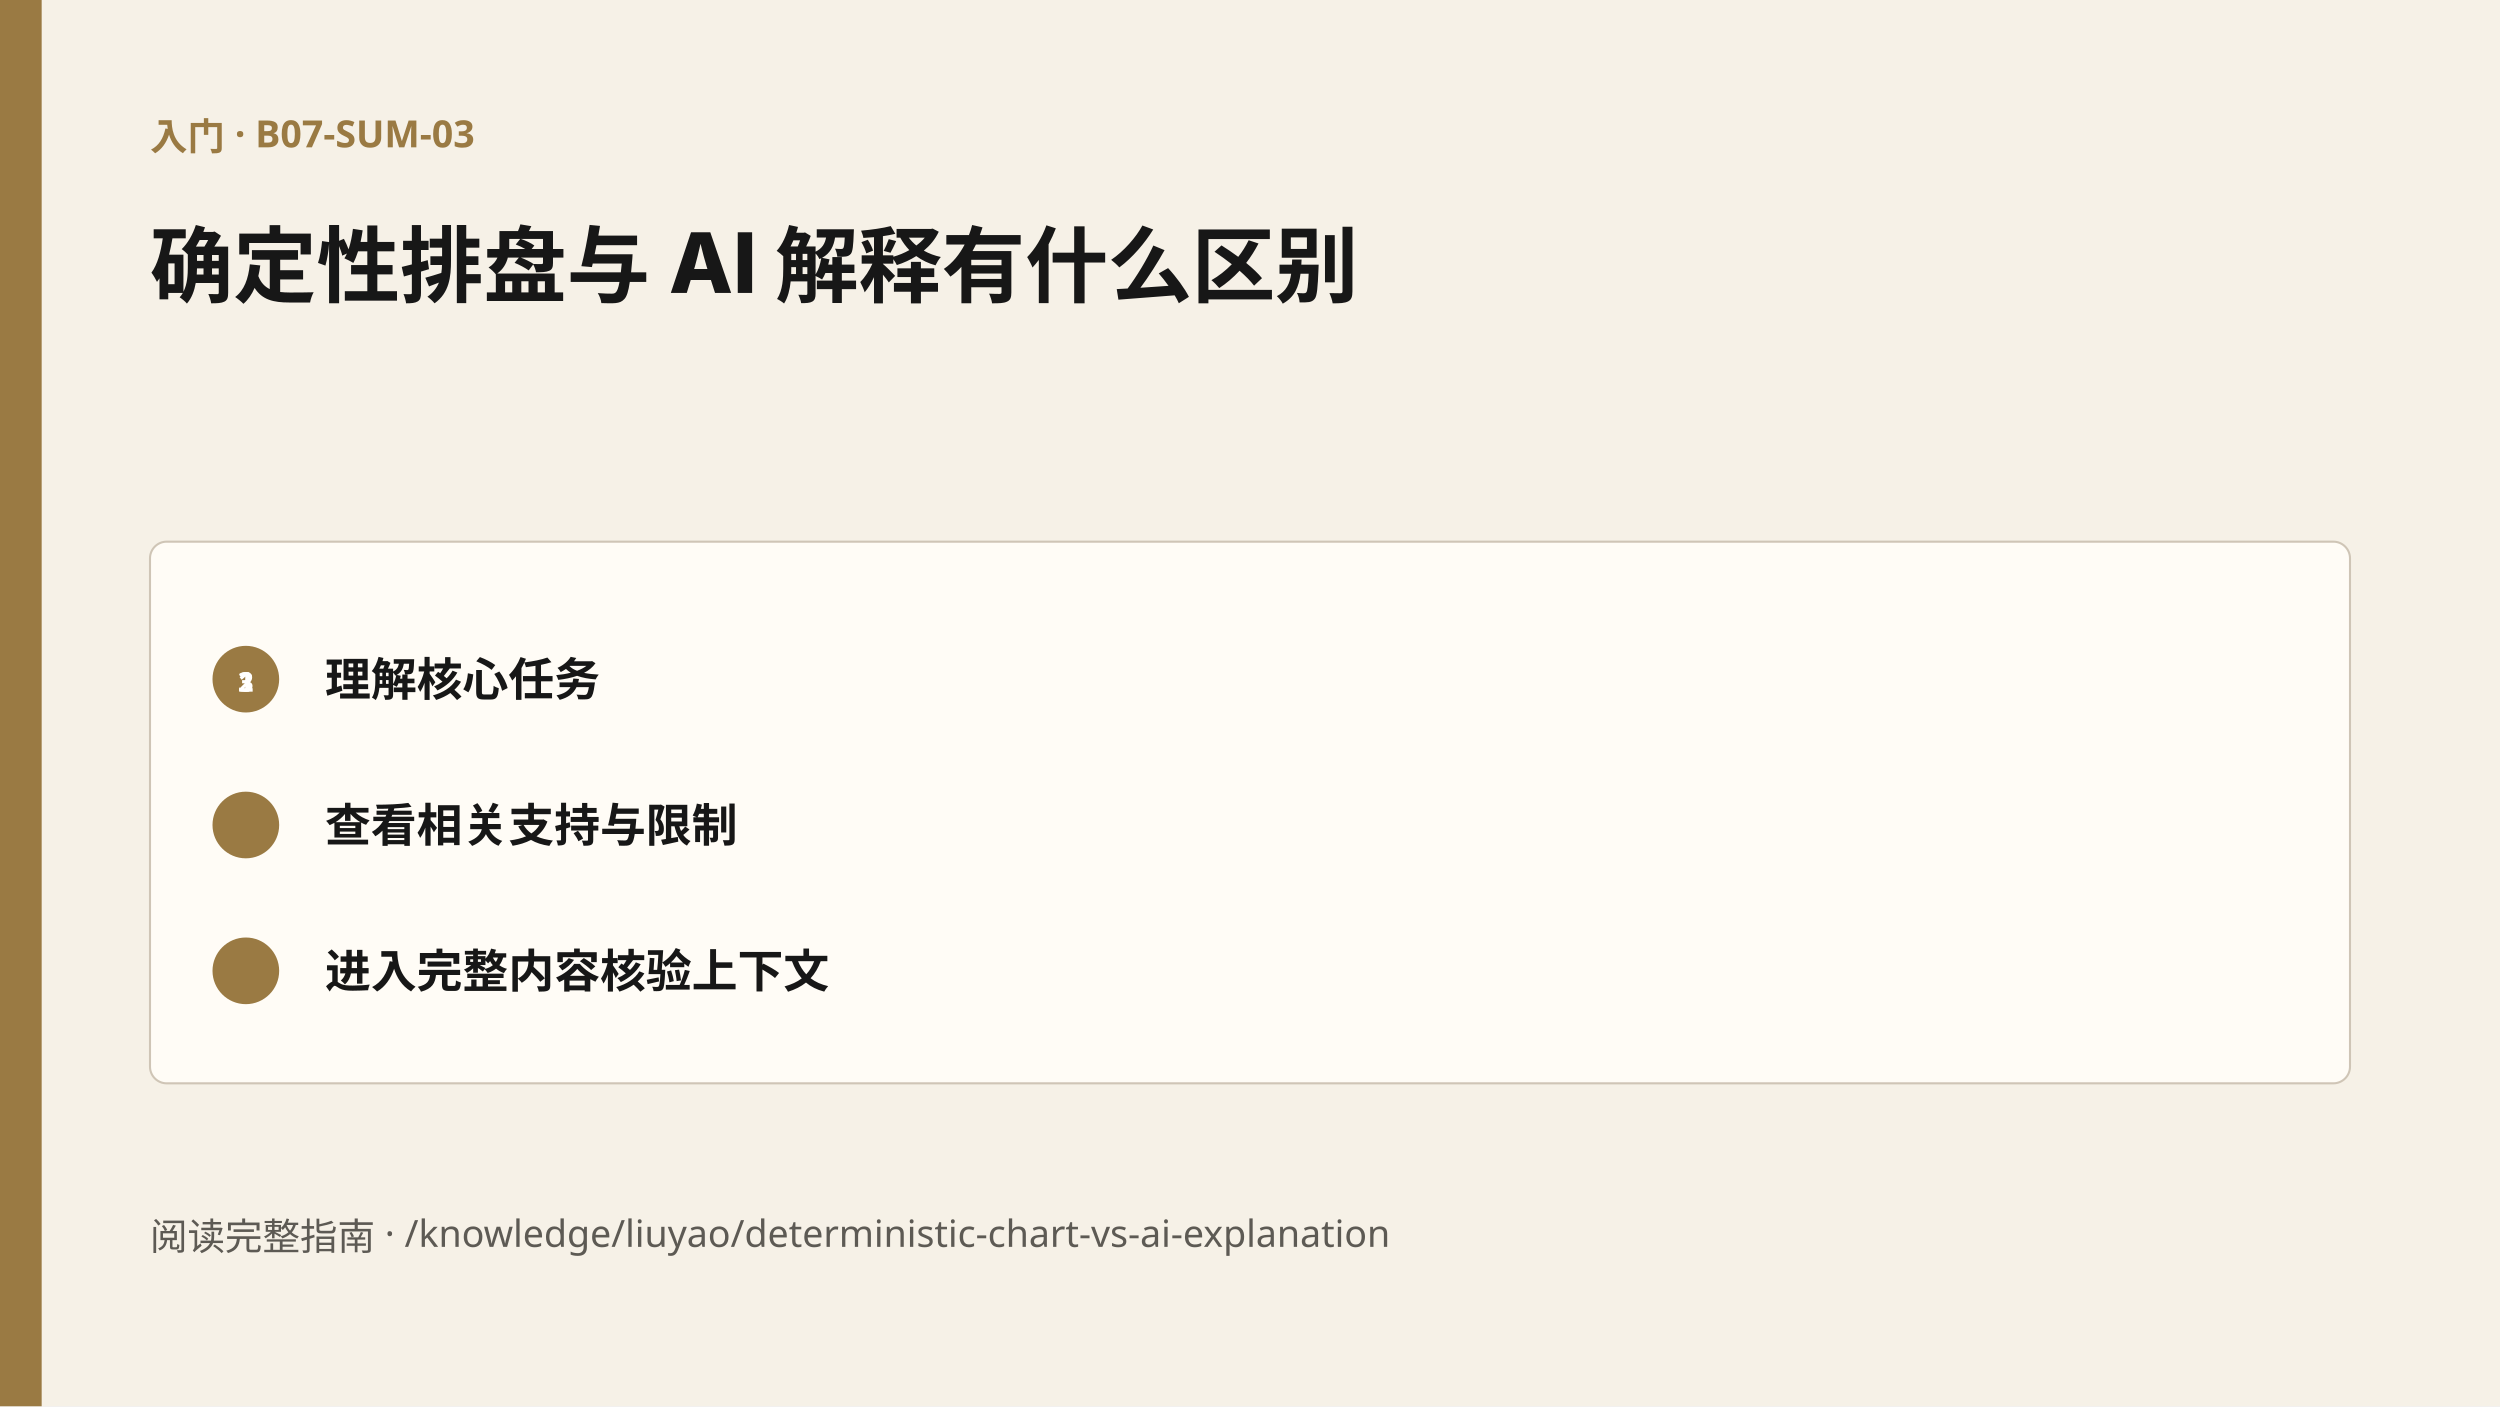
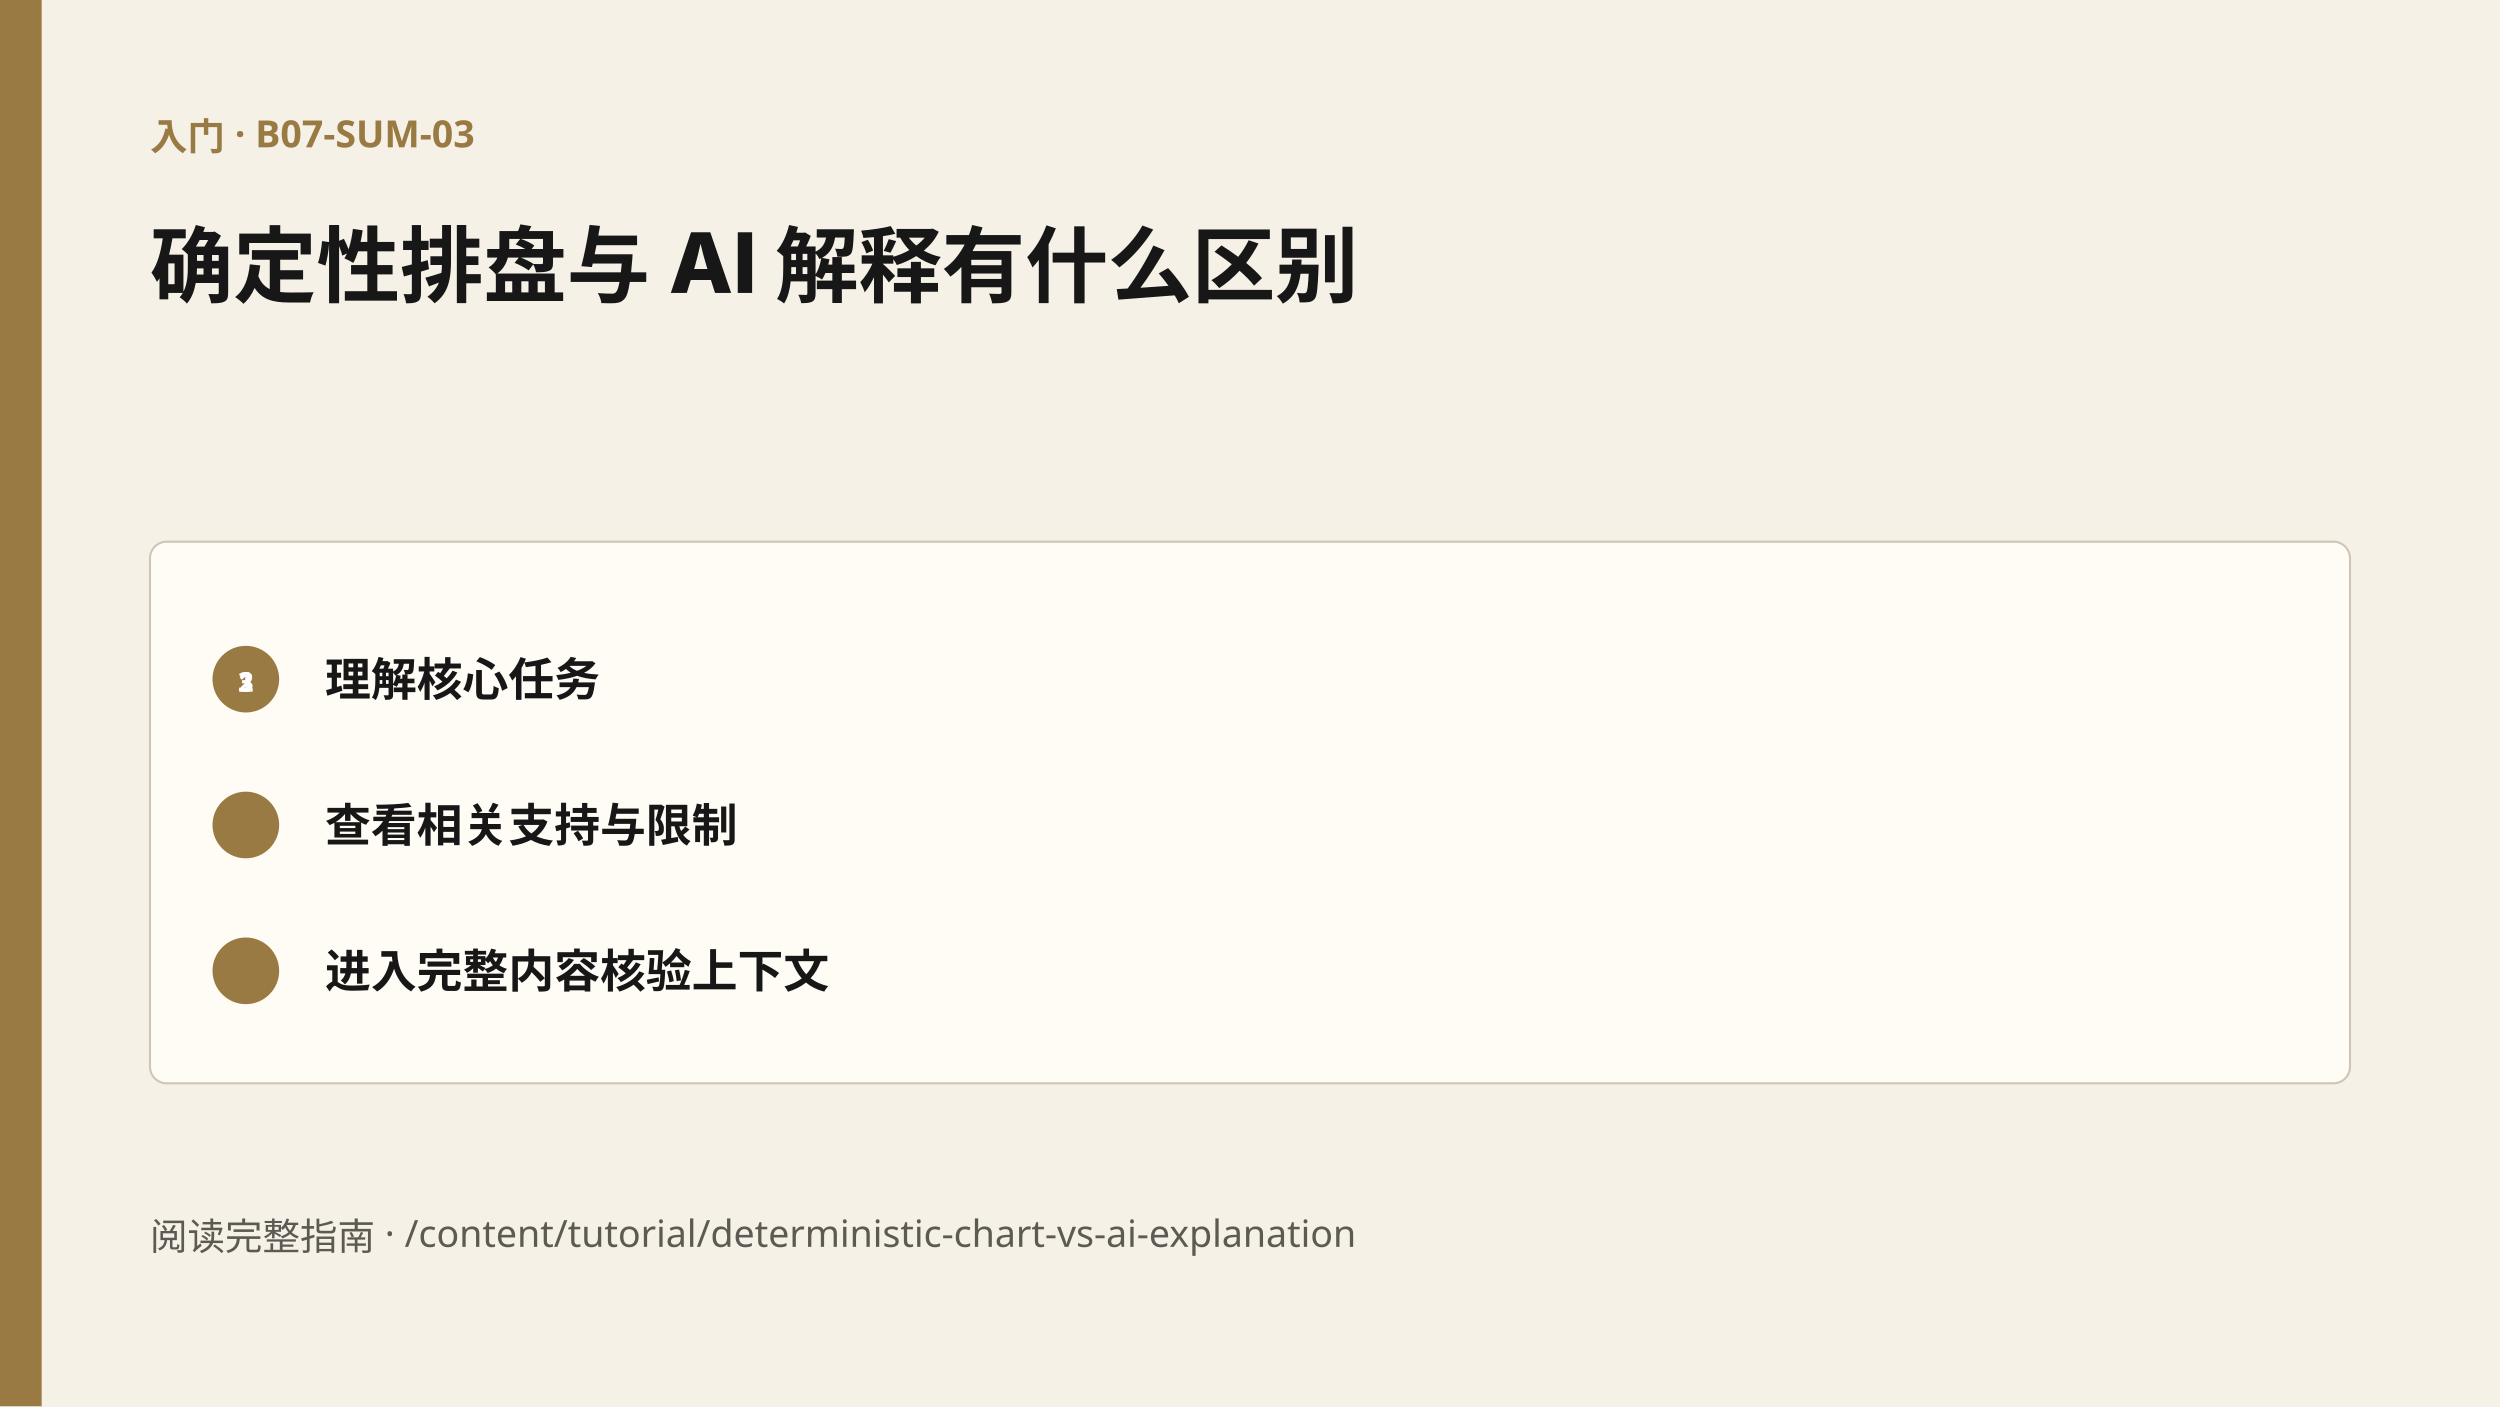
<svg xmlns="http://www.w3.org/2000/svg" viewBox="0 0 1200 675" role="img" aria-labelledby="title desc">
  <rect width="1200" height="675" fill="#F6F1E7" />
  <rect x="0" y="0" width="20" height="675" fill="#9A7A43" />
  <text x="72" y="72" fill="#9A7A43" font-size="18" font-weight="700" font-family="system-ui, sans-serif">入门 · B07-SUM-03</text>
  <text x="72" y="142" text-anchor="start" fill="#171717" font-size="40" font-weight="760" font-family="system-ui, -apple-system, BlinkMacSystemFont, 'Segoe UI', sans-serif">
    <tspan x="72" dy="0">确定性排盘与 AI 解释有什么区别</tspan>
  </text>
  <rect x="72" y="260" width="1056" height="260" rx="8" fill="#FFFCF6" stroke="#CFC5B6" />
  <circle cx="118" cy="326" r="16" fill="#9A7A43" />
  <text x="118" y="332" text-anchor="middle" fill="#fff" font-size="13" font-weight="700" font-family="system-ui, sans-serif">1</text>
  <text x="156" y="334" text-anchor="start" fill="#171717" font-size="22" font-weight="600" font-family="system-ui, -apple-system, BlinkMacSystemFont, 'Segoe UI', sans-serif">
    <tspan x="156" dy="0">理解核心任务</tspan>
  </text>
  <circle cx="118" cy="396" r="16" fill="#9A7A43" />
  <text x="118" y="332" text-anchor="middle" fill="#fff" font-size="13" font-weight="700" font-family="system-ui, sans-serif">2</text>
  <text x="156" y="404" text-anchor="start" fill="#171717" font-size="22" font-weight="600" font-family="system-ui, -apple-system, BlinkMacSystemFont, 'Segoe UI', sans-serif">
    <tspan x="156" dy="0">查看相关支持与限制</tspan>
  </text>
  <circle cx="118" cy="466" r="16" fill="#9A7A43" />
  <text x="118" y="332" text-anchor="middle" fill="#fff" font-size="13" font-weight="700" font-family="system-ui, sans-serif">3</text>
  <text x="156" y="474" text-anchor="start" fill="#171717" font-size="22" font-weight="600" font-family="system-ui, -apple-system, BlinkMacSystemFont, 'Segoe UI', sans-serif">
    <tspan x="156" dy="0">进入完整内容核验上下文</tspan>
  </text>
-   <text x="72" y="600" fill="#5D5A54" font-size="18" font-family="system-ui, sans-serif">阅读完整指南 · /knowledge/liuyao/deterministic-chart-vs-ai-explanation</text>
+   <text x="72" y="600" fill="#5D5A54" font-size="18" font-family="system-ui, sans-serif">阅读完整指南 · /content/tutorial/deterministic-chart-vs-ai-explanation</text>
</svg>
